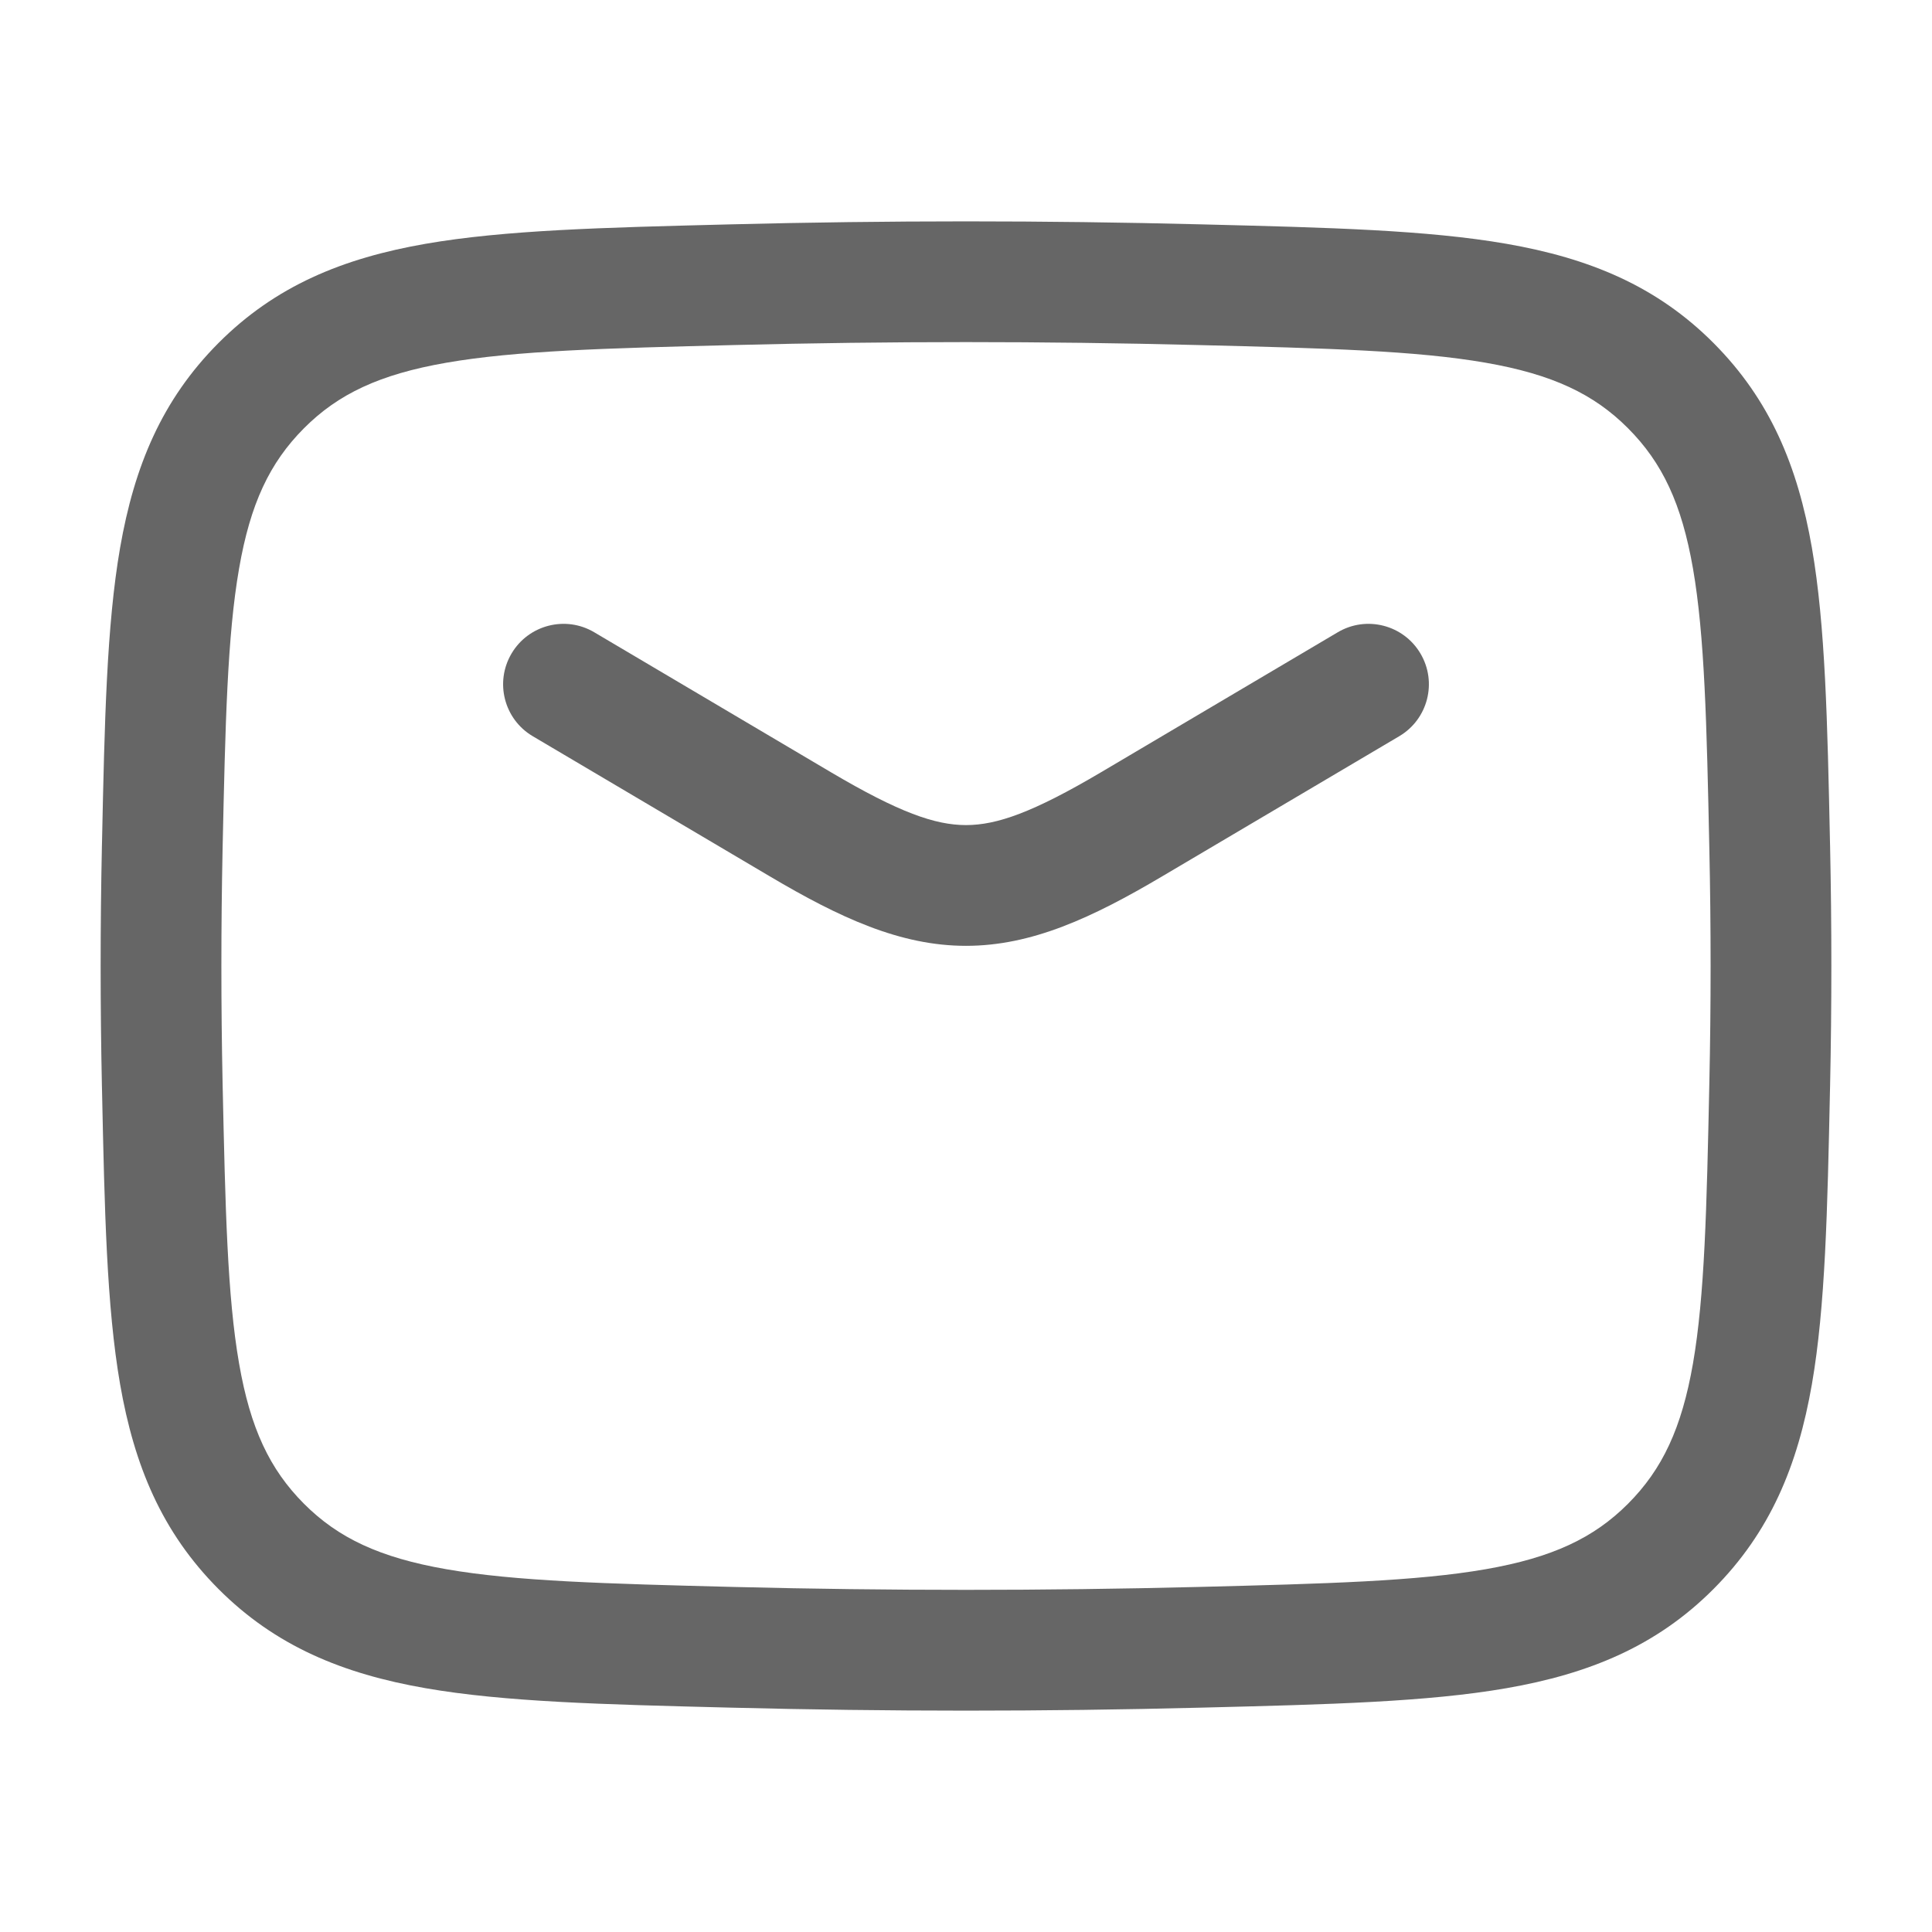
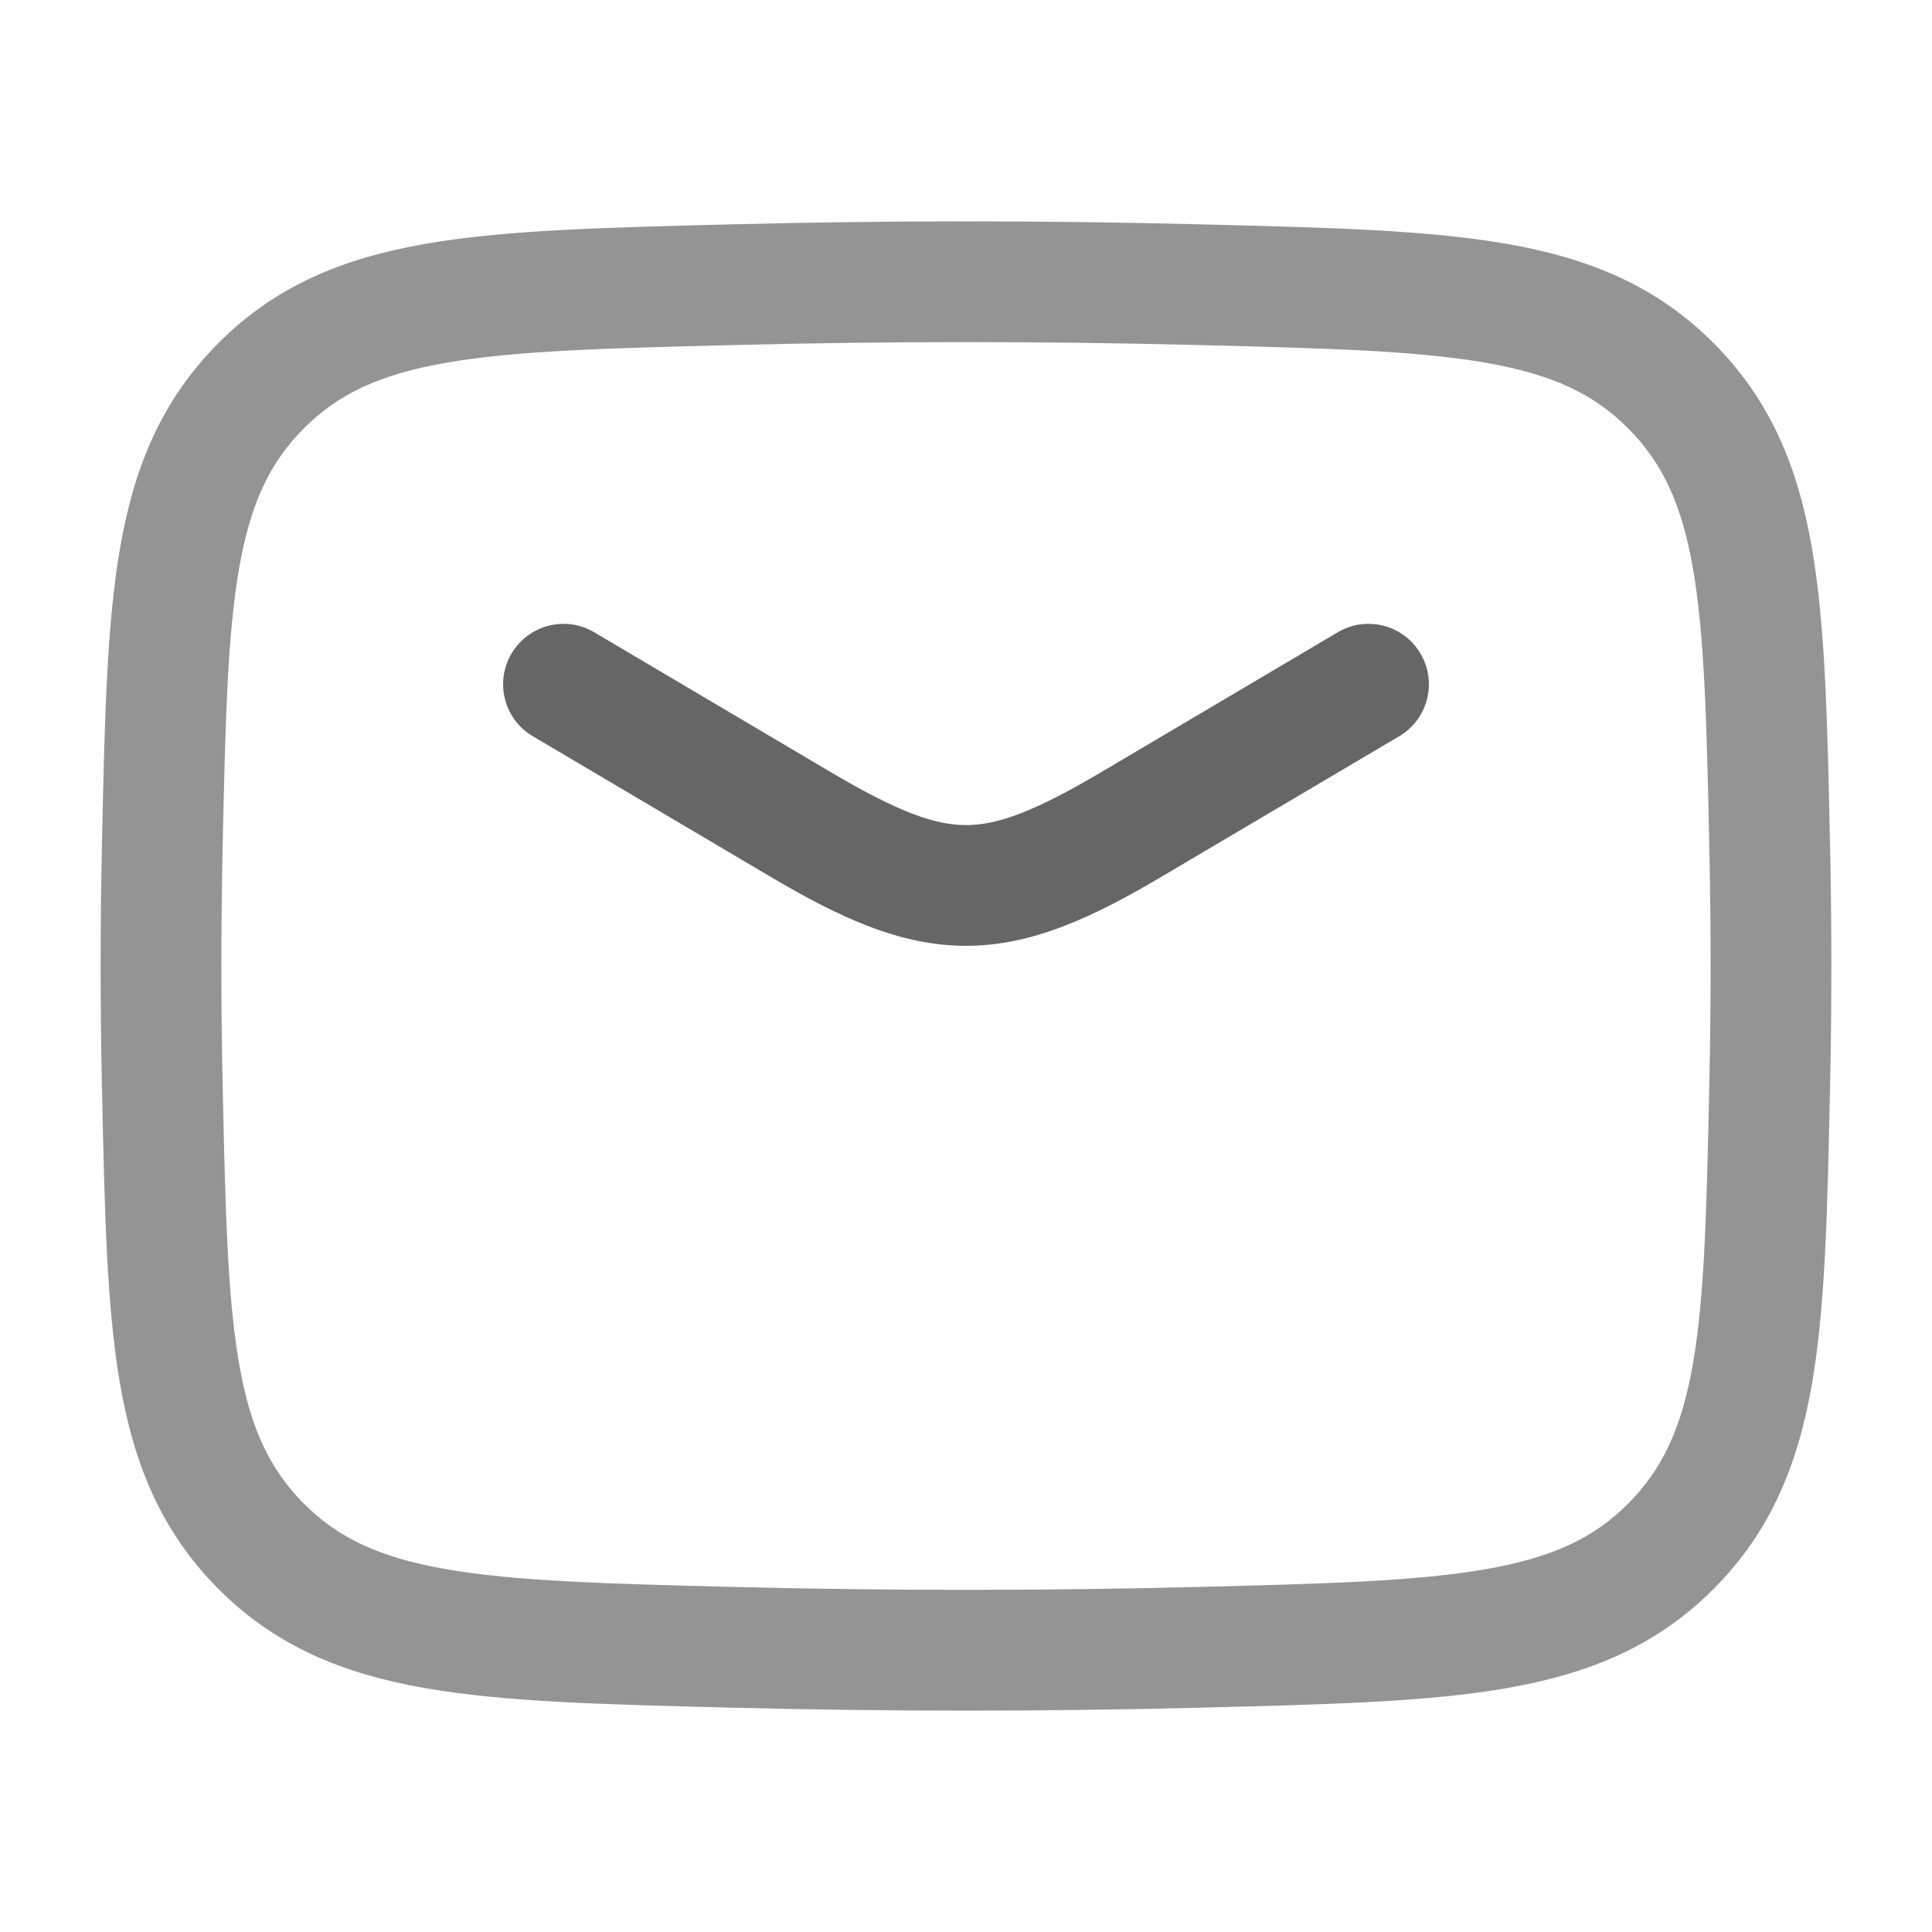
<svg xmlns="http://www.w3.org/2000/svg" width="32" height="32" viewBox="0 0 32 32" fill="none">
  <path fill-rule="evenodd" clip-rule="evenodd" d="M8.473 10.824C8.754 10.349 9.367 10.191 9.842 10.472L13.765 12.792C14.891 13.457 15.489 13.666 16 13.666C16.511 13.666 17.109 13.457 18.235 12.792L22.158 10.472C22.633 10.191 23.246 10.349 23.527 10.824C23.809 11.3 23.651 11.913 23.176 12.194L19.253 14.513C19.253 14.513 19.253 14.513 19.253 14.513C18.092 15.2 17.09 15.666 16 15.666C14.91 15.666 13.908 15.2 12.747 14.513C12.747 14.513 12.747 14.513 12.747 14.513L8.824 12.194C8.349 11.913 8.191 11.3 8.473 10.824Z" fill="#666666" />
-   <path fill-rule="evenodd" clip-rule="evenodd" d="M12.107 3.716C14.711 3.65 17.289 3.65 19.893 3.716L19.971 3.718C22.004 3.769 23.64 3.81 24.951 4.038C26.324 4.277 27.439 4.736 28.382 5.682C29.32 6.624 29.776 7.723 30.011 9.074C30.234 10.36 30.268 11.956 30.31 13.933L30.312 14.011C30.312 14.011 30.312 14.011 30.312 14.011C30.34 15.339 30.34 16.66 30.312 17.989C30.312 17.989 30.312 17.989 30.312 17.989L30.31 18.067C30.268 20.044 30.234 21.64 30.011 22.926C29.776 24.276 29.32 25.376 28.382 26.318C27.439 27.264 26.324 27.723 24.951 27.962C23.64 28.19 22.004 28.231 19.971 28.282L19.893 28.284C17.289 28.35 14.711 28.35 12.107 28.284L12.029 28.282C9.996 28.231 8.36 28.19 7.049 27.962C5.676 27.723 4.561 27.264 3.618 26.318C2.68 25.376 2.224 24.276 1.989 22.926C1.766 21.64 1.732 20.044 1.69 18.067L1.688 17.989C1.66 16.66 1.66 15.339 1.688 14.011L1.69 13.933C1.732 11.956 1.766 10.36 1.989 9.074C2.224 7.723 2.68 6.624 3.618 5.682C4.561 4.736 5.676 4.277 7.049 4.038C8.36 3.81 9.996 3.769 12.029 3.718L12.107 3.716ZM19.843 5.715C17.273 5.65 14.727 5.65 12.157 5.715C10.028 5.768 8.54 5.808 7.392 6.008C6.289 6.2 5.601 6.525 5.035 7.093C4.465 7.665 4.146 8.344 3.96 9.416C3.765 10.535 3.732 11.98 3.687 14.054C3.66 15.354 3.66 16.646 3.687 17.946C3.732 20.02 3.765 21.464 3.96 22.584C4.146 23.655 4.465 24.335 5.035 24.907C5.601 25.474 6.289 25.799 7.392 25.991C8.54 26.191 10.028 26.231 12.157 26.285C14.727 26.349 17.273 26.349 19.843 26.285C21.972 26.231 23.46 26.191 24.608 25.991C25.711 25.799 26.399 25.474 26.965 24.907C27.535 24.335 27.854 23.655 28.041 22.584C28.235 21.464 28.268 20.02 28.312 17.946C28.34 16.646 28.34 15.354 28.312 14.054C28.268 11.98 28.235 10.535 28.041 9.416C27.854 8.344 27.535 7.665 26.965 7.093C26.399 6.525 25.711 6.2 24.608 6.008C23.46 5.808 21.972 5.768 19.843 5.715Z" fill="#666666" />
+   <path fill-rule="evenodd" clip-rule="evenodd" d="M12.107 3.716C14.711 3.65 17.289 3.65 19.893 3.716L19.971 3.718C22.004 3.769 23.64 3.81 24.951 4.038C26.324 4.277 27.439 4.736 28.382 5.682C29.32 6.624 29.776 7.723 30.011 9.074C30.234 10.36 30.268 11.956 30.31 13.933L30.312 14.011C30.312 14.011 30.312 14.011 30.312 14.011C30.34 15.339 30.34 16.66 30.312 17.989C30.312 17.989 30.312 17.989 30.312 17.989L30.31 18.067C30.268 20.044 30.234 21.64 30.011 22.926C29.776 24.276 29.32 25.376 28.382 26.318C27.439 27.264 26.324 27.723 24.951 27.962C23.64 28.19 22.004 28.231 19.971 28.282L19.893 28.284C17.289 28.35 14.711 28.35 12.107 28.284L12.029 28.282C9.996 28.231 8.36 28.19 7.049 27.962C5.676 27.723 4.561 27.264 3.618 26.318C2.68 25.376 2.224 24.276 1.989 22.926C1.766 21.64 1.732 20.044 1.69 18.067L1.688 17.989C1.66 16.66 1.66 15.339 1.688 14.011L1.69 13.933C1.732 11.956 1.766 10.36 1.989 9.074C2.224 7.723 2.68 6.624 3.618 5.682C4.561 4.736 5.676 4.277 7.049 4.038C8.36 3.81 9.996 3.769 12.029 3.718L12.107 3.716ZM19.843 5.715C17.273 5.65 14.727 5.65 12.157 5.715C10.028 5.768 8.54 5.808 7.392 6.008C6.289 6.2 5.601 6.525 5.035 7.093C4.465 7.665 4.146 8.344 3.96 9.416C3.765 10.535 3.732 11.98 3.687 14.054C3.66 15.354 3.66 16.646 3.687 17.946C3.732 20.02 3.765 21.464 3.96 22.584C4.146 23.655 4.465 24.335 5.035 24.907C5.601 25.474 6.289 25.799 7.392 25.991C8.54 26.191 10.028 26.231 12.157 26.285C14.727 26.349 17.273 26.349 19.843 26.285C21.972 26.231 23.46 26.191 24.608 25.991C25.711 25.799 26.399 25.474 26.965 24.907C27.535 24.335 27.854 23.655 28.041 22.584C28.235 21.464 28.268 20.02 28.312 17.946C28.34 16.646 28.34 15.354 28.312 14.054C28.268 11.98 28.235 10.535 28.041 9.416C27.854 8.344 27.535 7.665 26.965 7.093C26.399 6.525 25.711 6.2 24.608 6.008C23.46 5.808 21.972 5.768 19.843 5.715Z" fill="#949494" />
</svg>
